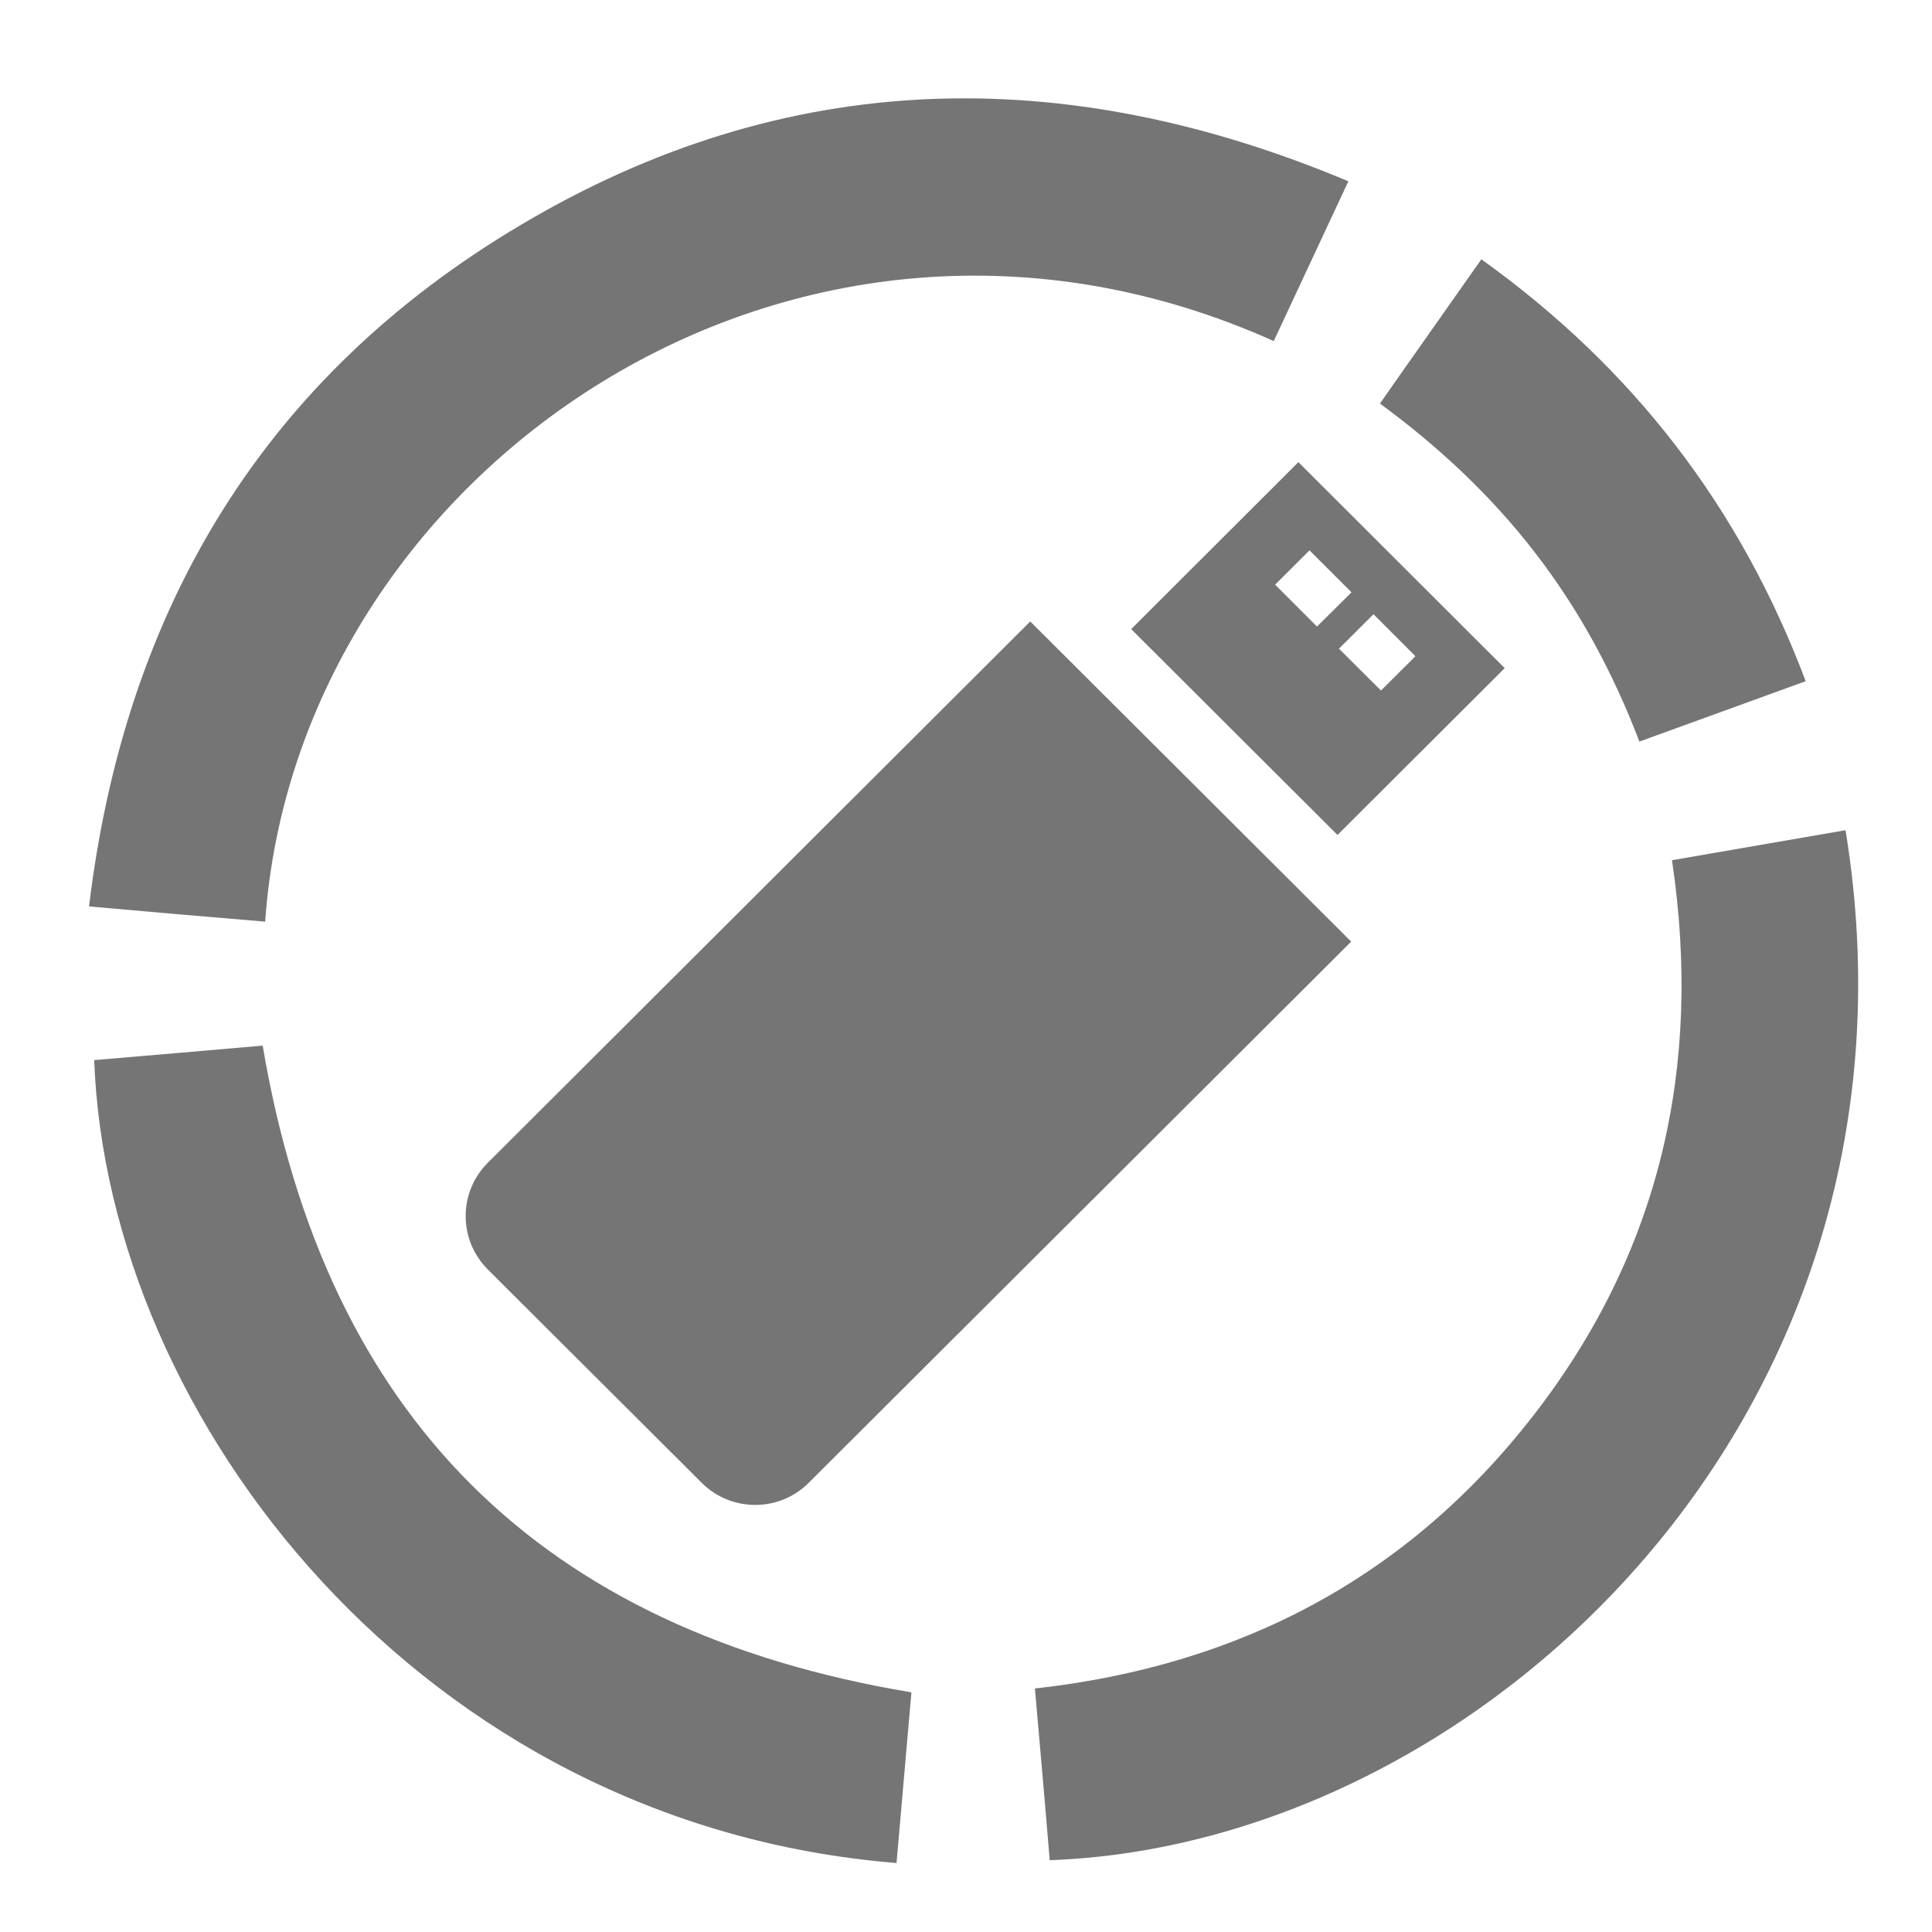
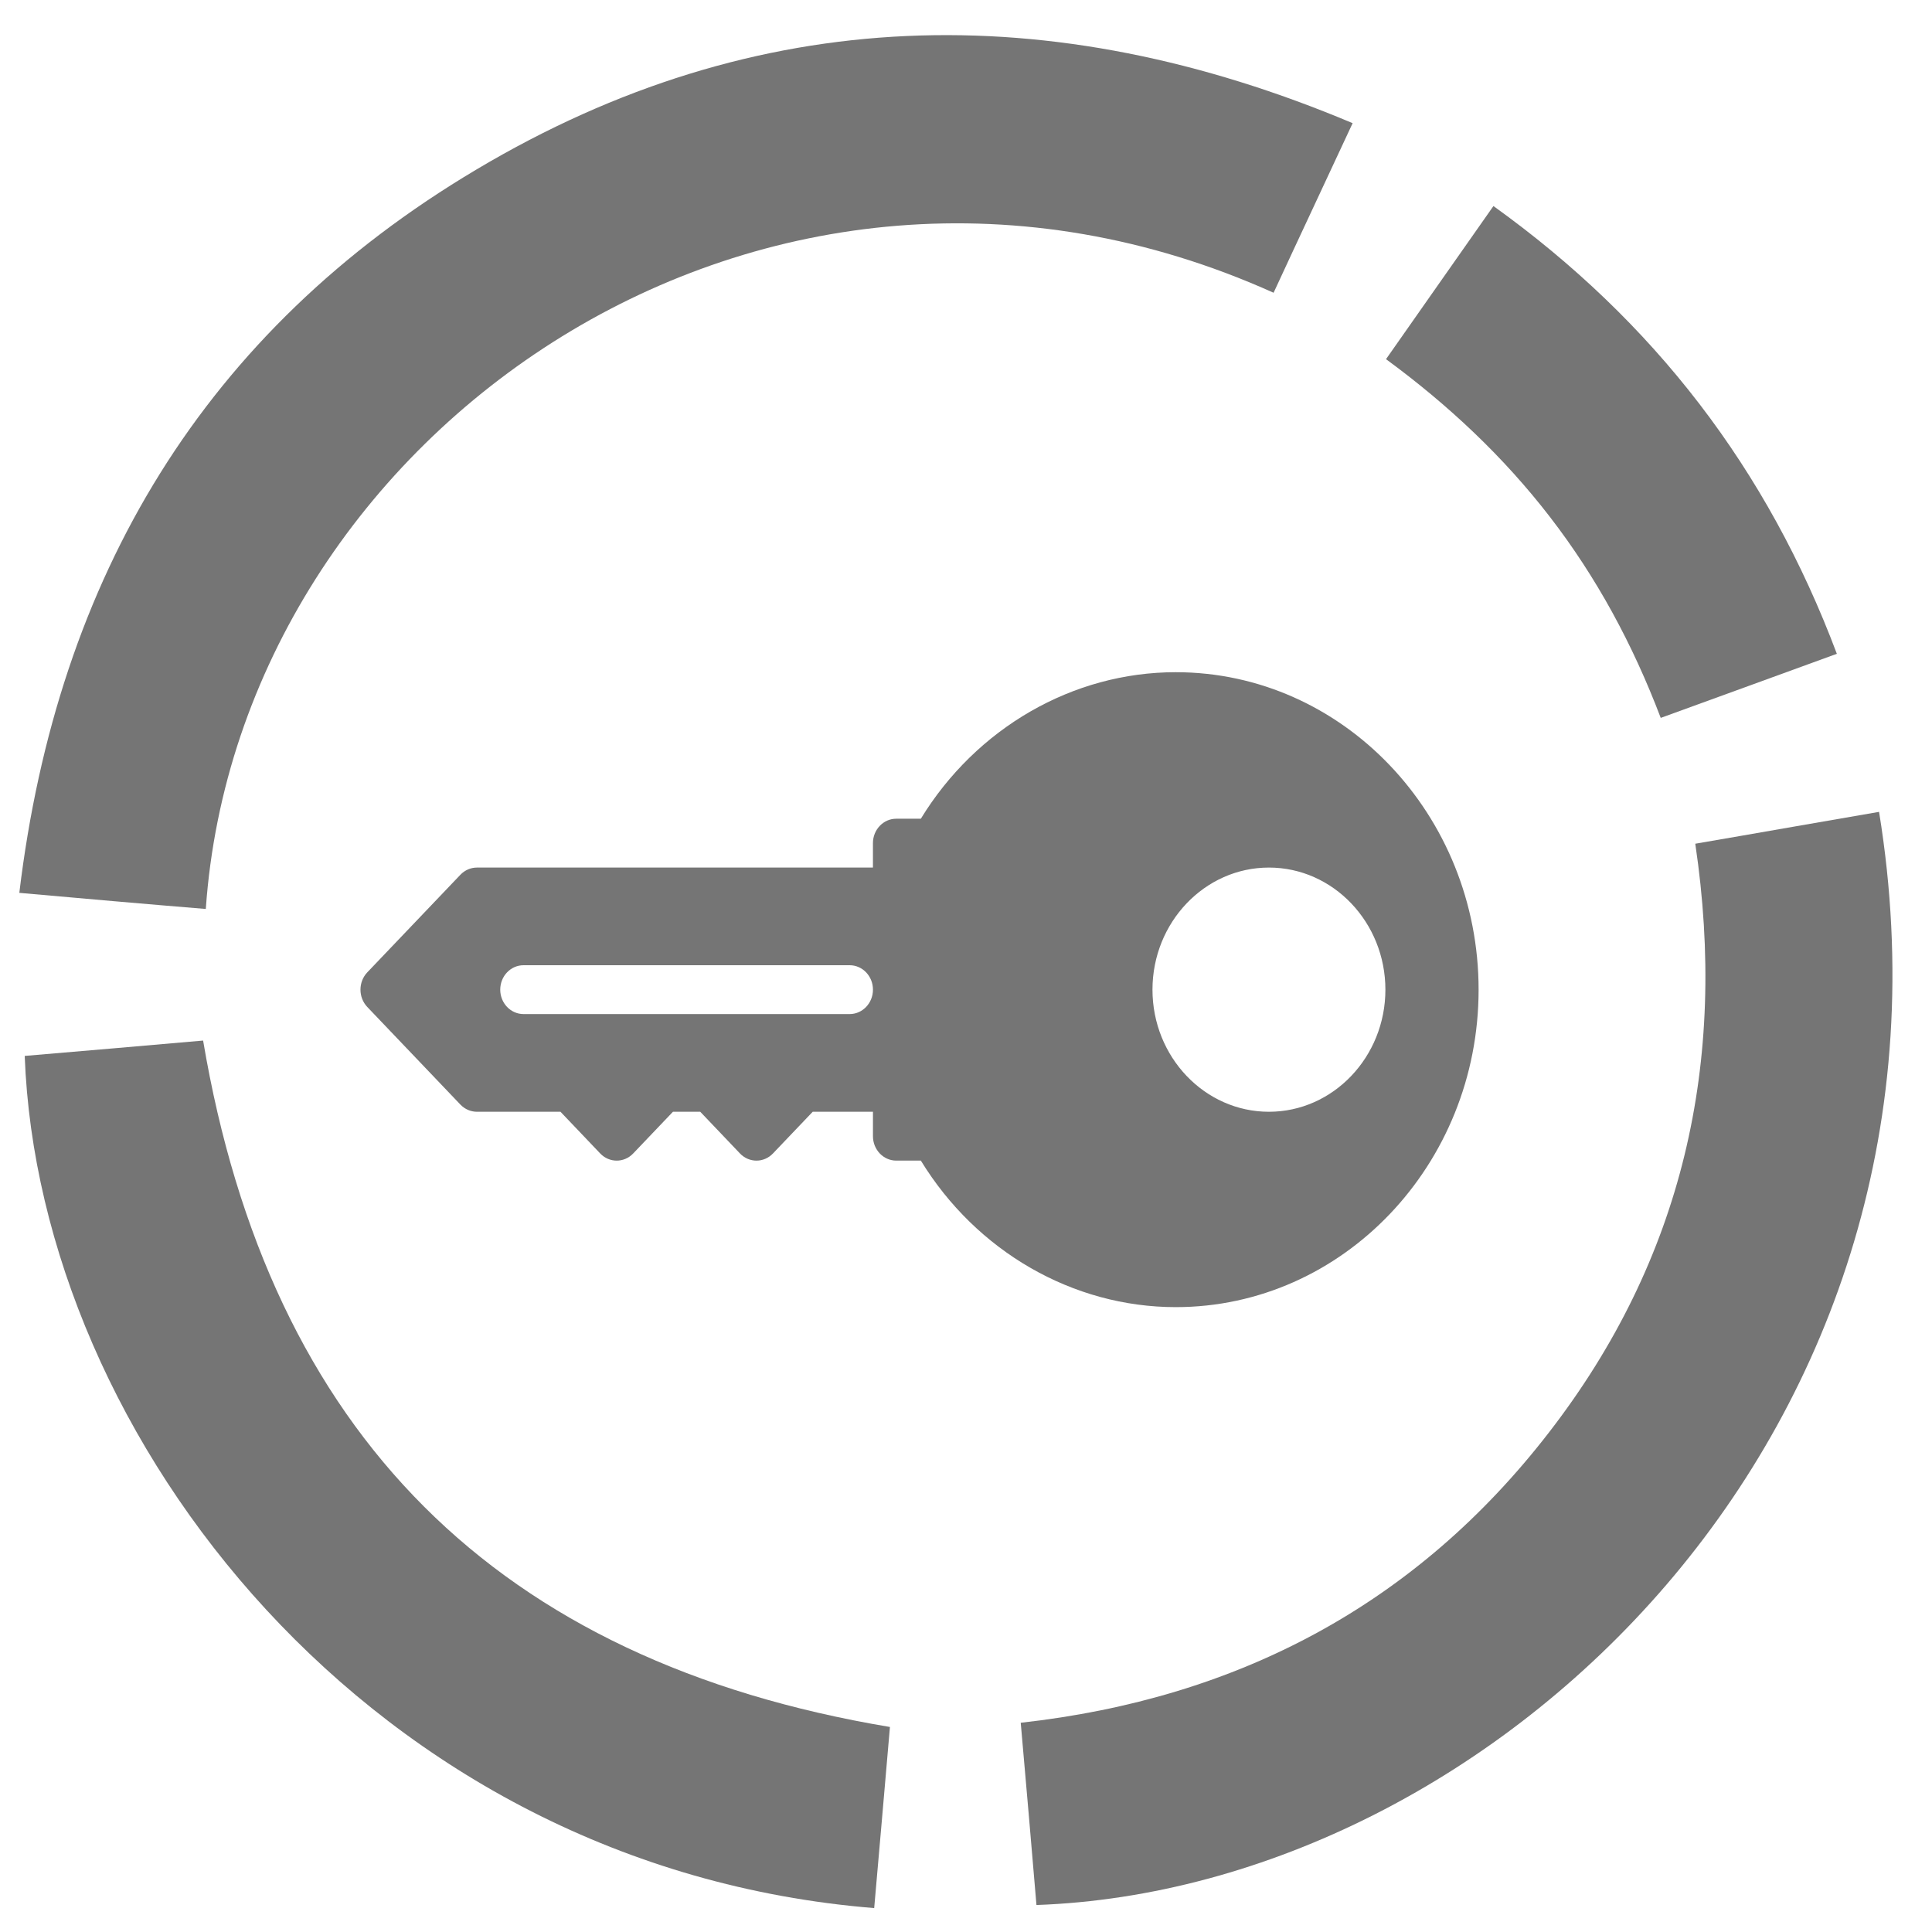
- <svg xmlns="http://www.w3.org/2000/svg" xmlns:xlink="http://www.w3.org/1999/xlink" version="1.1" id="Слой_1" x="0px" y="0px" width="24px" height="24px" viewBox="0 0 24 24" enable-background="new 0 0 24 24" xml:space="preserve">
-   <g opacity="0.54">
-     <g>
-       <defs>
-         <rect id="SVGID_1_" x="1.106" y="1.197" width="22" height="22" />
-       </defs>
-       <clipPath id="SVGID_2_">
-         <use xlink:href="#SVGID_1_" overflow="visible" />
-       </clipPath>
-       <path clip-path="url(#SVGID_2_)" d="M15.823,4.237c0.302-0.651,0.608-1.298,0.927-1.985C13.212,0.766,9.763,0.837,6.468,2.795    C3.281,4.686,1.552,7.56,1.106,11.26c0.756,0.067,1.472,0.13,2.188,0.189C3.686,5.858,9.88,1.569,15.823,4.237L15.823,4.237z     M15.823,4.237" />
-       <path clip-path="url(#SVGID_2_)" d="M22.926,10.313c-0.711,0.121-1.418,0.247-2.156,0.373c0.382,2.56-0.149,4.868-1.715,6.889    c-1.558,2.012-3.646,3.117-6.199,3.4c0.063,0.723,0.126,1.428,0.184,2.133C18.384,22.918,24.11,17.565,22.926,10.313    L22.926,10.313z M22.926,10.313" />
-     </g>
-     <path d="M3.263,12.989c-0.68,0.059-1.387,0.121-2.093,0.18c0.166,4.468,4.074,9.498,9.967,9.974   c0.063-0.723,0.126-1.433,0.185-2.12C6.711,20.255,4.042,17.592,3.263,12.989L3.263,12.989z M3.263,12.989" />
-     <path d="M19.064,6.859c0.549,0.71,0.972,1.491,1.301,2.353c0.684-0.247,1.36-0.494,2.066-0.75   c-0.815-2.164-2.143-3.889-4.029-5.241c-0.418,0.597-0.833,1.181-1.26,1.792C17.871,5.548,18.519,6.154,19.064,6.859L19.064,6.859z    M19.064,6.859" />
-     <g>
+ <svg xmlns="http://www.w3.org/2000/svg" xmlns:xlink="http://www.w3.org/1999/xlink" version="1.1" id="Слой_1" x="0px" y="0px" width="100px" height="100px" viewBox="0 0 100 100" enable-background="new 0 0 100 100" xml:space="preserve">
+   <g>
+     <g opacity="0.54">
      <g>
        <defs>
-           <rect id="SVGID_3_" x="5.784" y="5.741" width="13.163" height="13.171" />
+           <rect id="SVGID_1_" x="1" y="1.708" width="97.054" height="97.292" />
        </defs>
-         <clipPath id="SVGID_4_">
-           <use xlink:href="#SVGID_3_" overflow="visible" />
+         <clipPath id="SVGID_2_">
+           <use xlink:href="#SVGID_1_" overflow="visible" />
        </clipPath>
-         <path clip-path="url(#SVGID_4_)" d="M12.798,7.72L6.06,14.444c-0.367,0.366-0.367,0.959,0,1.326l2.658,2.651     c0.367,0.366,0.962,0.364,1.327,0l6.74-6.724L12.798,7.72z M12.798,7.72" />
+         <path clip-path="url(#SVGID_2_)" d="M65.921,15.153c1.33-2.88,2.681-5.74,4.091-8.778C54.403-0.199,39.19,0.118,24.653,8.778     C10.592,17.139,2.967,29.849,1,46.214c3.337,0.298,6.494,0.575,9.652,0.834C12.38,22.322,39.707,3.356,65.921,15.153     L65.921,15.153z M65.921,15.153" />
+         <path clip-path="url(#SVGID_2_)" d="M97.26,42.022c-3.138,0.536-6.257,1.093-9.513,1.649c1.687,11.32-0.655,21.527-7.567,30.464     c-6.871,8.897-16.087,13.784-27.347,15.035c0.278,3.197,0.556,6.315,0.814,9.433C77.221,97.769,102.483,74.095,97.26,42.022     L97.26,42.022z M97.26,42.022" />
      </g>
-       <path d="M18.692,8.3l-2.563-2.559l-2.077,2.074l2.563,2.557L18.692,8.3z M17.583,8.152l-0.428,0.426l-0.522-0.52l0.429-0.428    L17.583,8.152z M15.84,7.263l0.427-0.426l0.522,0.521l-0.429,0.425L15.84,7.263z M15.84,7.263" />
+       <path d="M10.513,53.859c-2.999,0.259-6.117,0.536-9.234,0.795c0.734,19.76,17.973,42.003,43.969,44.108    c0.278-3.198,0.557-6.336,0.815-9.374C25.726,85.992,13.949,74.215,10.513,53.859L10.513,53.859z M10.513,53.859" />
+       <path d="M80.22,26.751c2.422,3.138,4.289,6.593,5.739,10.407c3.019-1.093,5.998-2.185,9.116-3.317    c-3.595-9.572-9.454-17.198-17.775-23.176c-1.846,2.641-3.674,5.224-5.56,7.925C74.958,20.952,77.817,23.633,80.22,26.751    L80.22,26.751z M80.22,26.751" />
    </g>
+     <path opacity="0.54" d="M60.857,34.793c-5.332,0-10.323,2.889-13.195,7.584h-1.273c-0.666,0-1.206,0.566-1.206,1.264v1.264H24.687   c-0.321,0-0.627,0.134-0.854,0.369L19.01,50.33c-0.234,0.248-0.352,0.571-0.352,0.895c0,0.324,0.118,0.647,0.352,0.895l4.823,5.056   c0.227,0.235,0.533,0.369,0.854,0.369h4.324l2.057,2.159c0.47,0.493,1.235,0.493,1.705,0l2.059-2.159h1.413l2.057,2.159   c0.47,0.493,1.235,0.493,1.705,0l2.059-2.159h3.118v1.264c0,0.698,0.54,1.264,1.206,1.264h1.273   c2.874,4.697,7.866,7.584,13.195,7.584c8.642,0,15.674-7.371,15.674-16.431S69.5,34.793,60.857,34.793z M43.978,49.96   c0.666,0,1.206,0.566,1.206,1.264s-0.54,1.264-1.206,1.264h-16.88c-0.666,0-1.206-0.566-1.206-1.264s0.54-1.264,1.206-1.264H43.978   z M65.68,44.905c3.323,0,6.028,2.836,6.028,6.32s-2.706,6.32-6.028,6.32c-3.323,0-6.028-2.836-6.028-6.32   S62.357,44.905,65.68,44.905z" />
  </g>
</svg>
